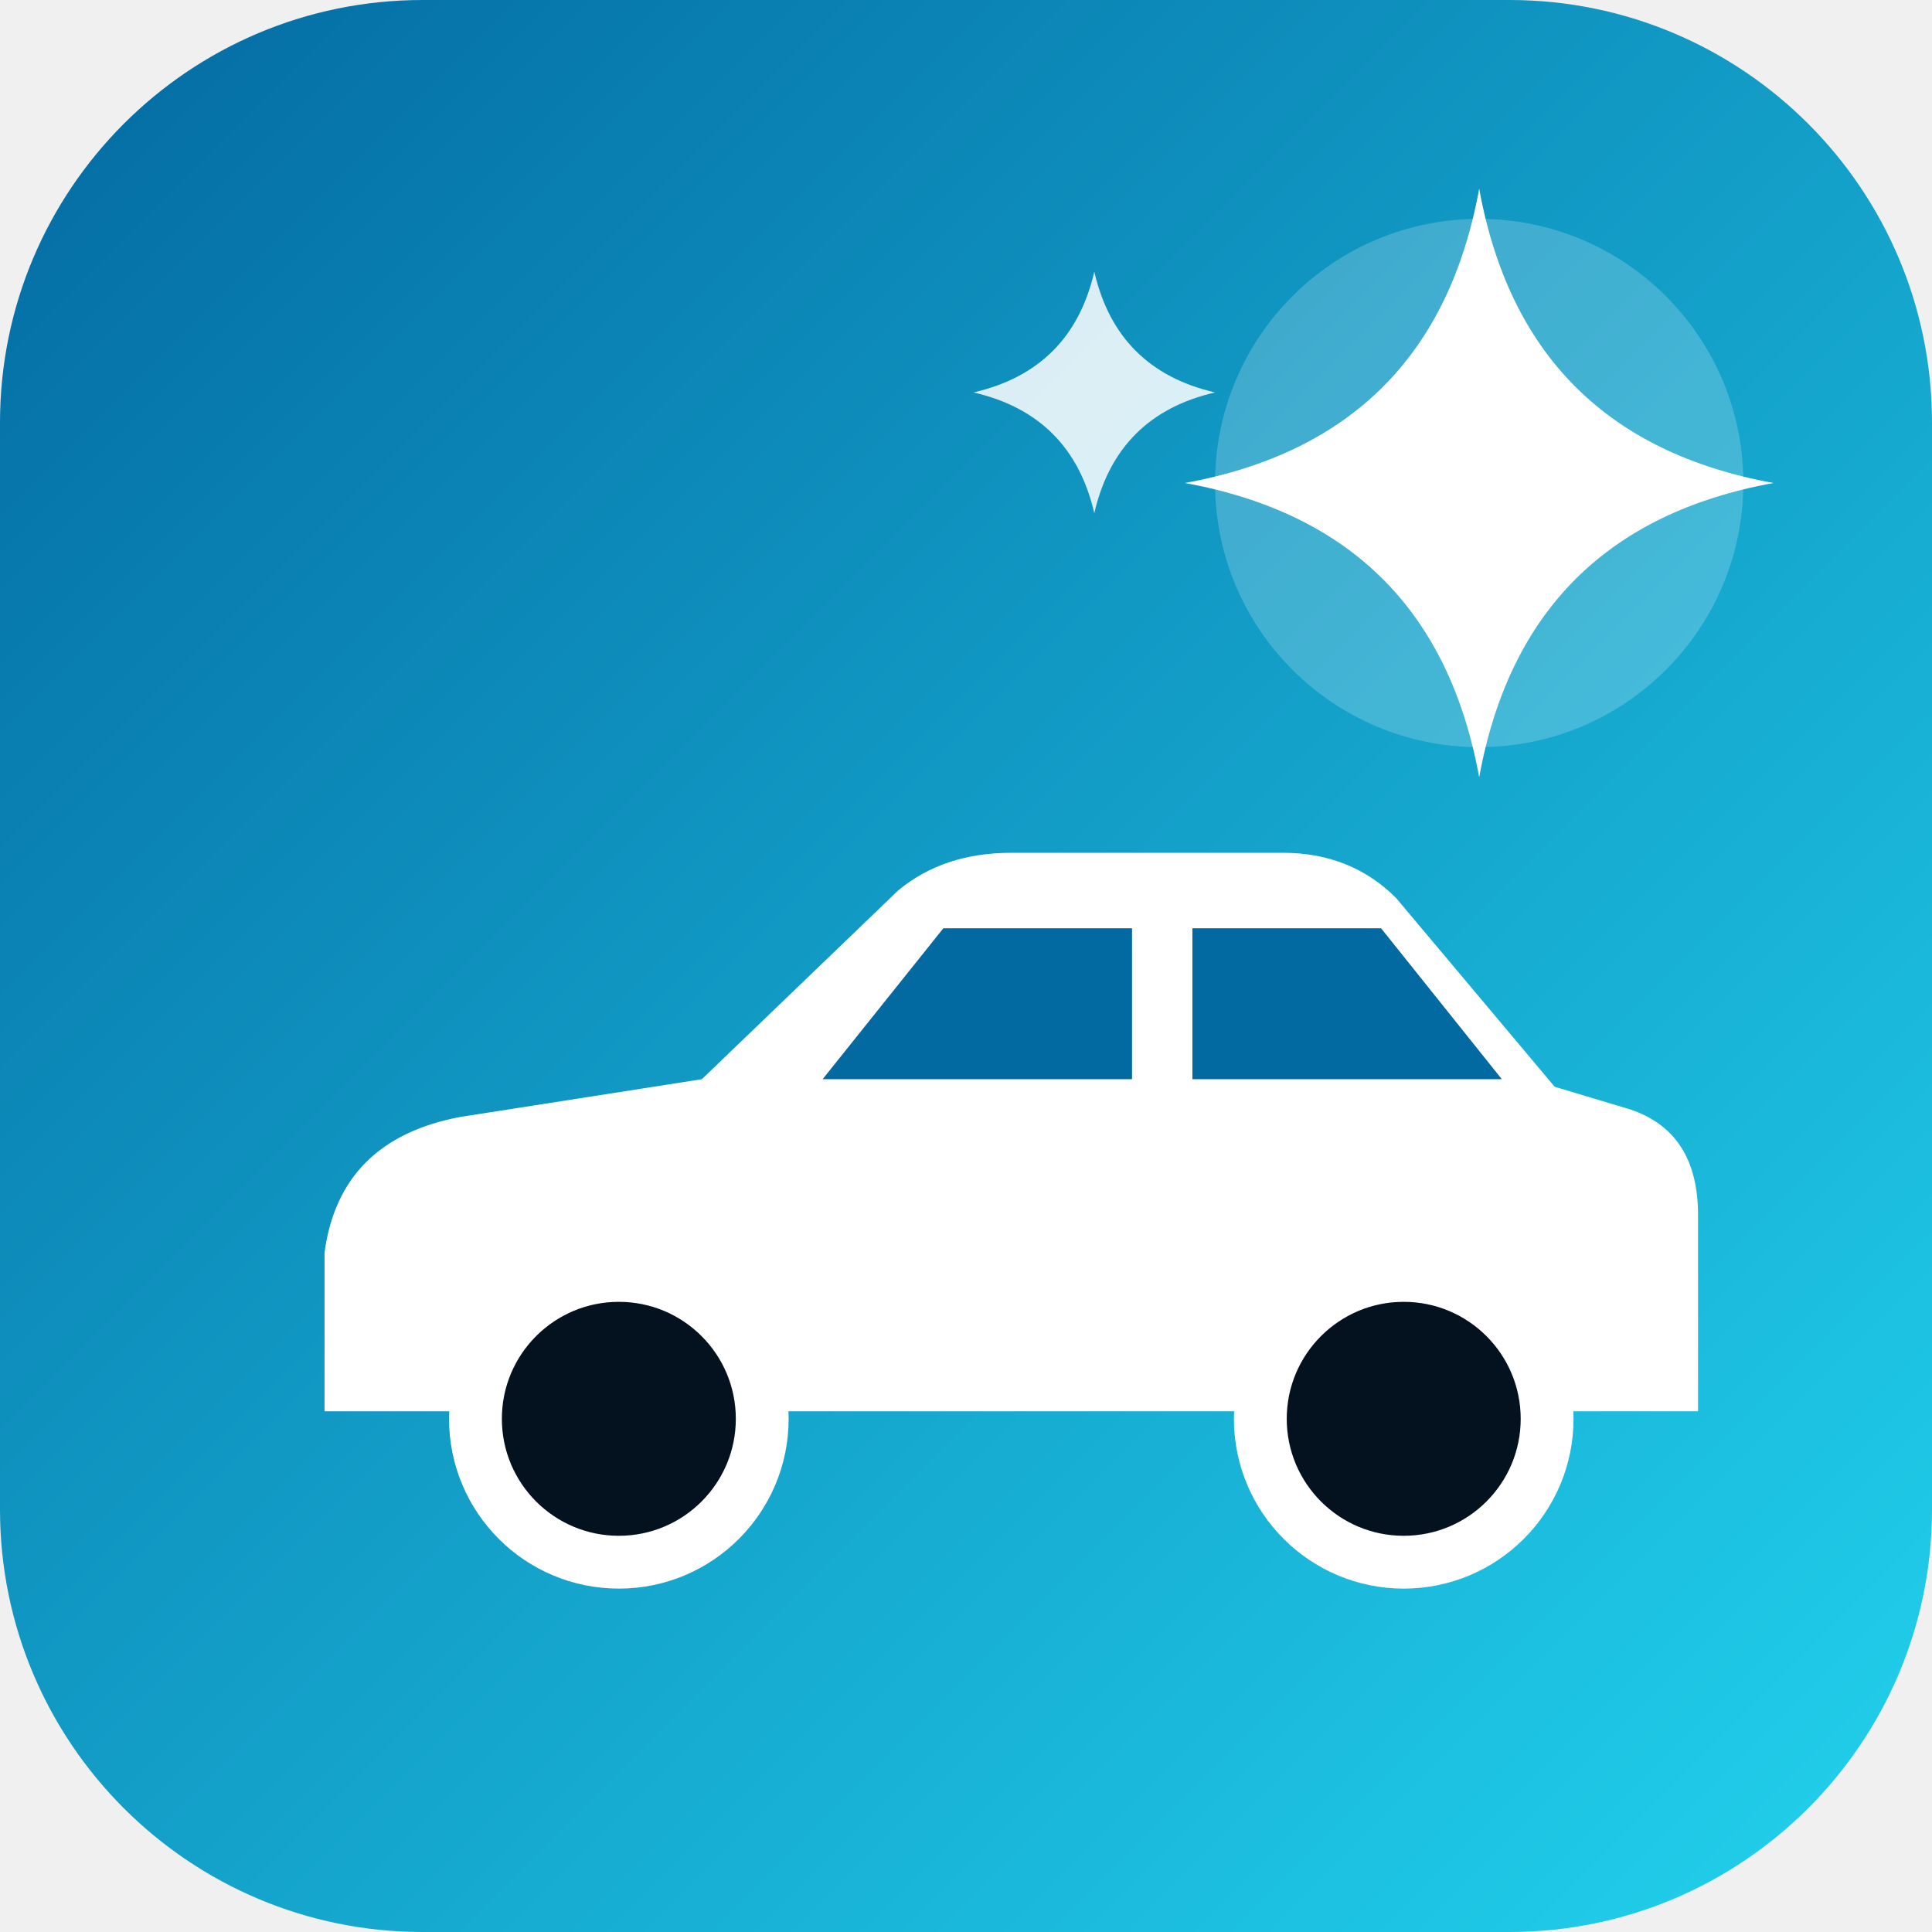
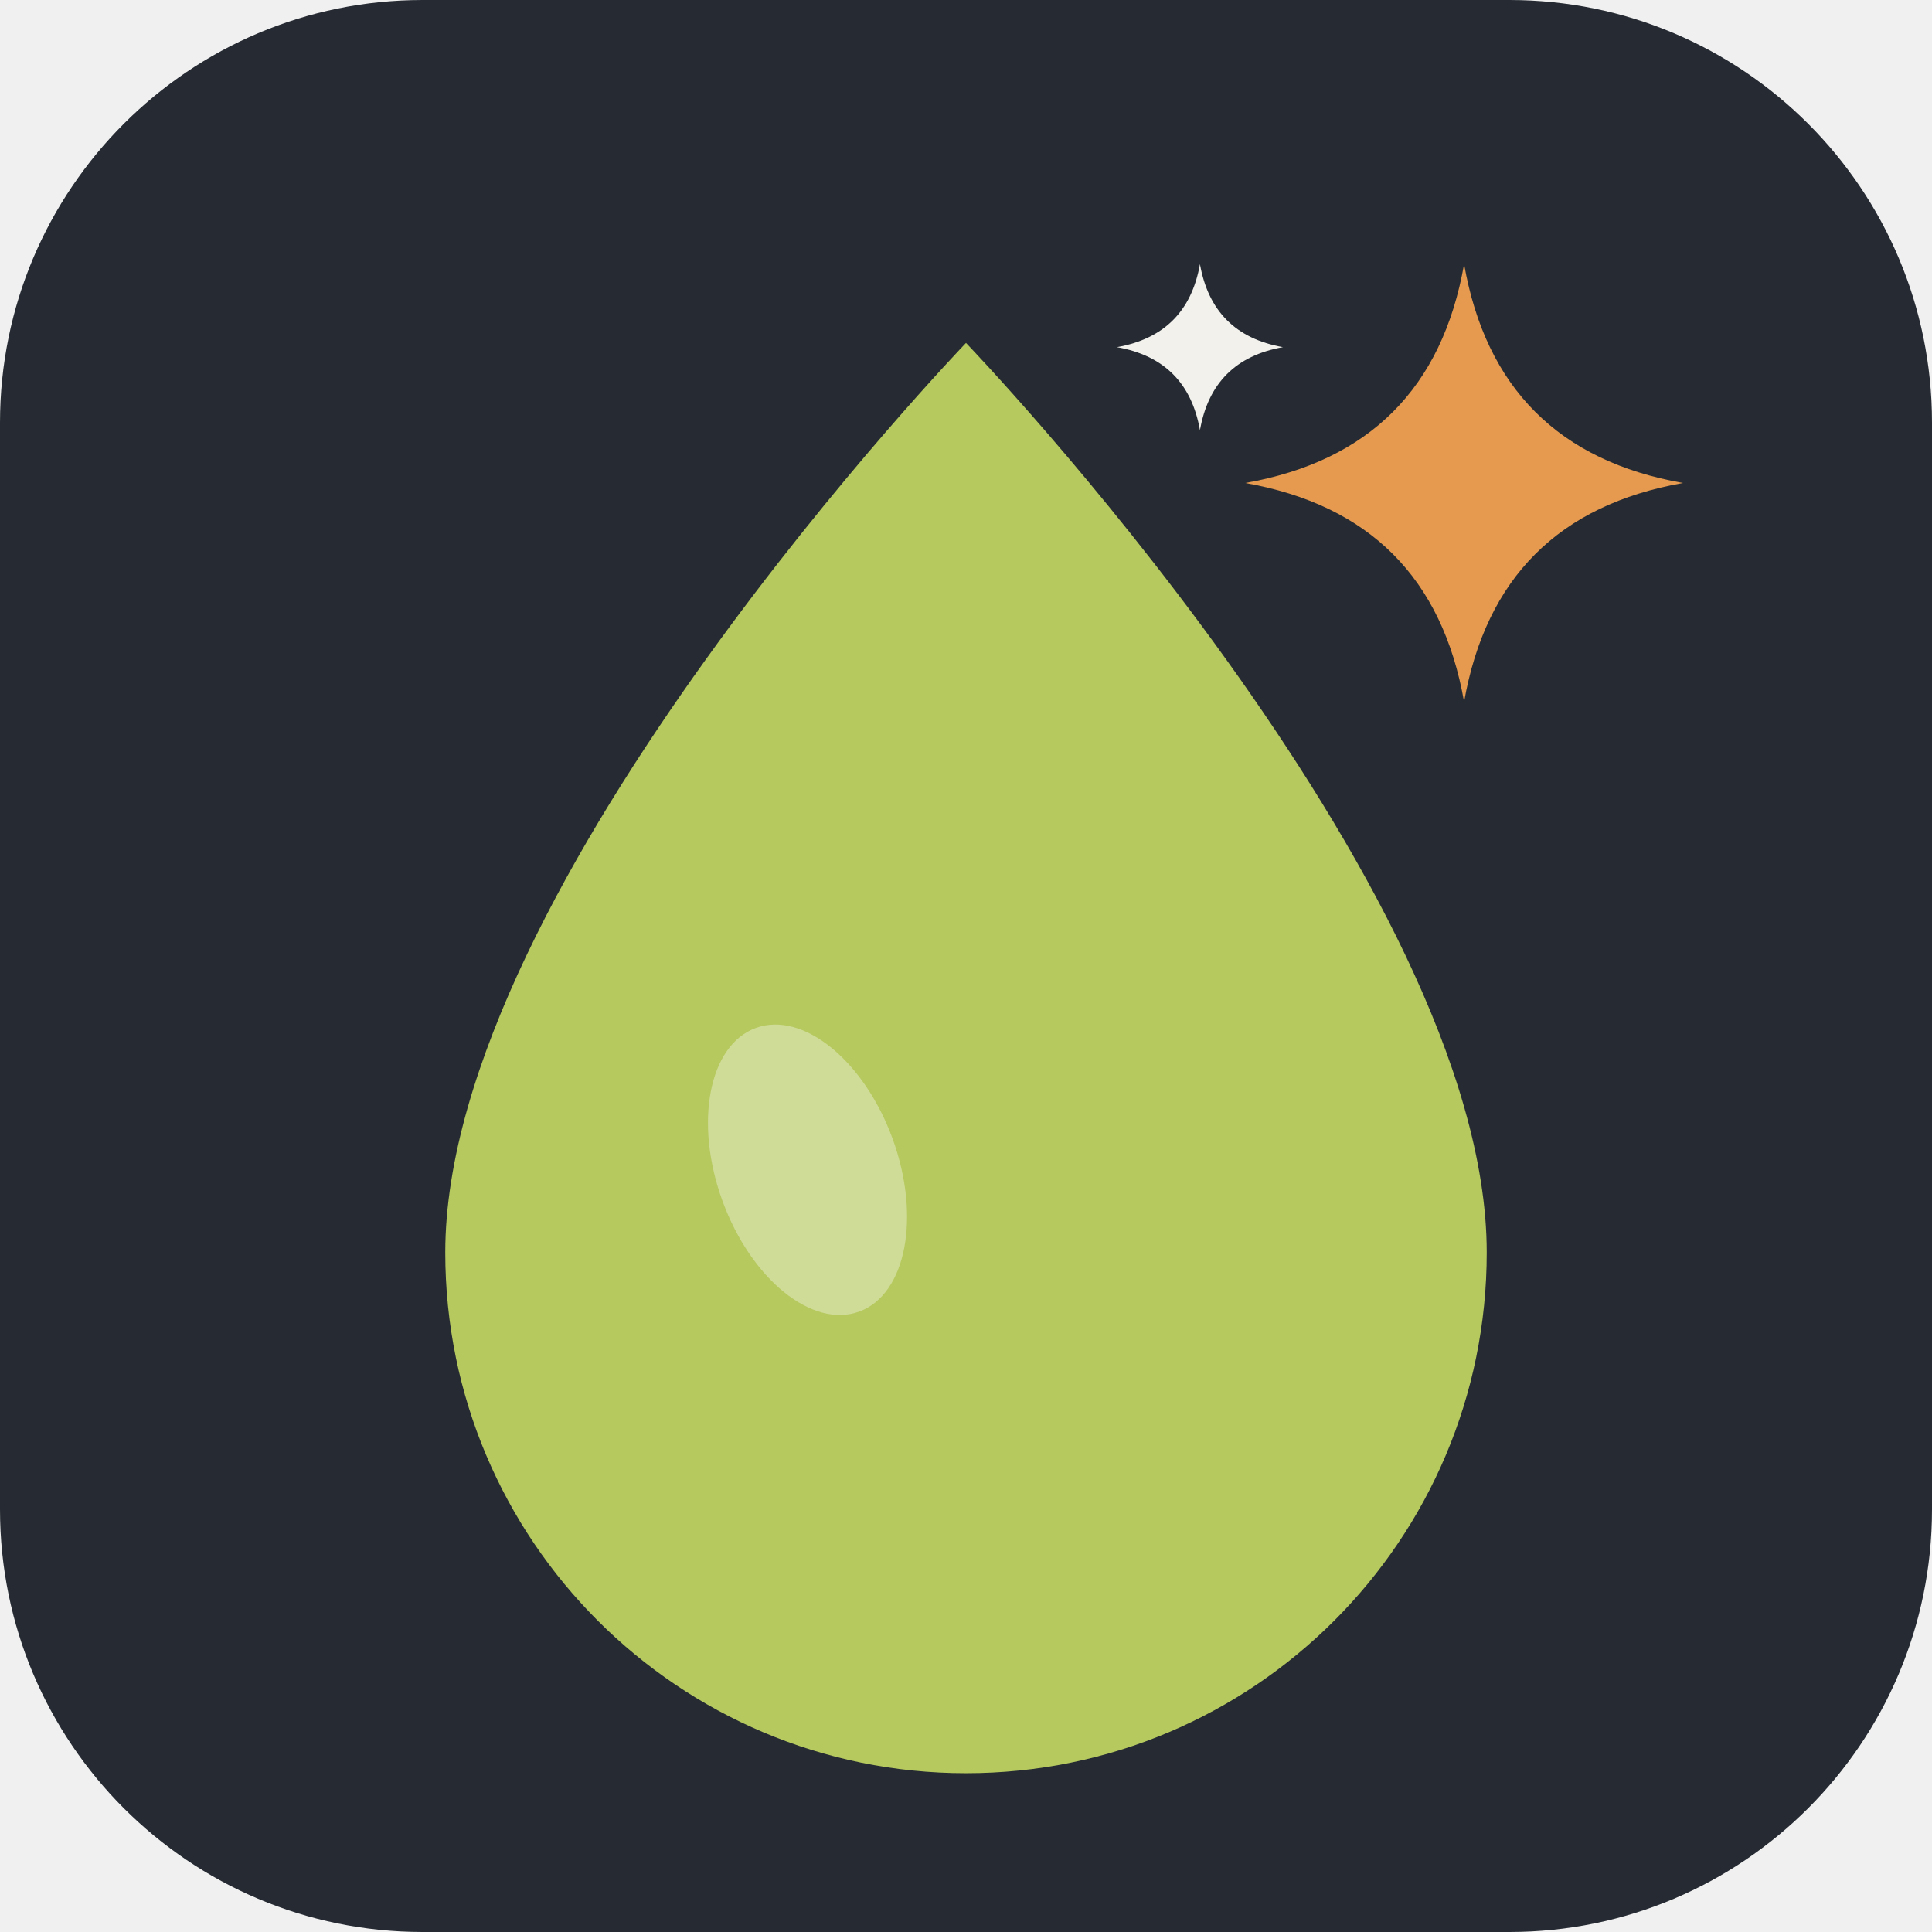
<svg xmlns="http://www.w3.org/2000/svg" viewBox="0 0 512 512">
-   <defs>
-     <linearGradient id="bg" x1="0" y1="0" x2="1" y2="1">
-       <stop offset="0" stop-color="#0369a1" />
-       <stop offset="1" stop-color="#22d3ee" />
-     </linearGradient>
-   </defs>
-   <rect width="512" height="512" rx="112" fill="url(#bg)" />
-   <g transform="translate(256 256) scale(1.0) translate(-256 -256)">
-     <circle cx="392" cy="128" r="70" fill="#ffffff" fill-opacity="0.2" />
-     <path d="M392 50 Q404 116 470 128 Q404 140 392 206 Q380 140 314 128 Q380 116 392 50 Z" fill="#ffffff" />
-     <path d="M290 72 Q296 98 322 104 Q296 110 290 136 Q284 110 258 104 Q284 98 290 72 Z" fill="#ffffff" fill-opacity="0.85" />
-     <g transform="translate(0 34)">
-       <path d="M86 340 L86 298 Q90 268 122 262 L186 252 L238 202 Q250 192 268 192 L340 192 Q358 192 370 204 L412 254 L432 260 Q450 266 450 288 L450 340 Z" fill="#ffffff" />
-       <path d="M250 212 L218 252 L300 252 L300 212 Z" fill="#0369a1" />
-       <path d="M316 212 L316 252 L398 252 L366 212 Z" fill="#0369a1" />
-       <circle cx="164" cy="342" r="38" fill="#04111e" stroke="#ffffff" stroke-width="14" />
-       <circle cx="372" cy="342" r="38" fill="#04111e" stroke="#ffffff" stroke-width="14" />
-     </g>
-   </g>
+   <rect width="512" height="512" rx="112" fill="#262B33" />
+   <path fill="#B5C95F" transform="translate(256 262) scale(.92) translate(-256 -256)" d="M256 70s150 156 150 262a150 150 0 0 1-300 0c0-106 150-262 150-262z" />
+   <ellipse cx="214" cy="310" rx="24" ry="40" fill="#ffffff" fill-opacity=".35" transform="rotate(-20 214 310)" />
+   <path fill="#E59A4F" d="M388 70Q396.7 119.3 446 128Q396.7 136.7 388 186Q379.3 136.7 330 128Q379.3 119.3 388 70Z" />
+   <path fill="#F2F1EC" d="M318 70Q321.3 88.7 340 92Q321.3 95.3 318 114Q314.7 95.3 296 92Q314.7 88.7 318 70Z" />
</svg>
